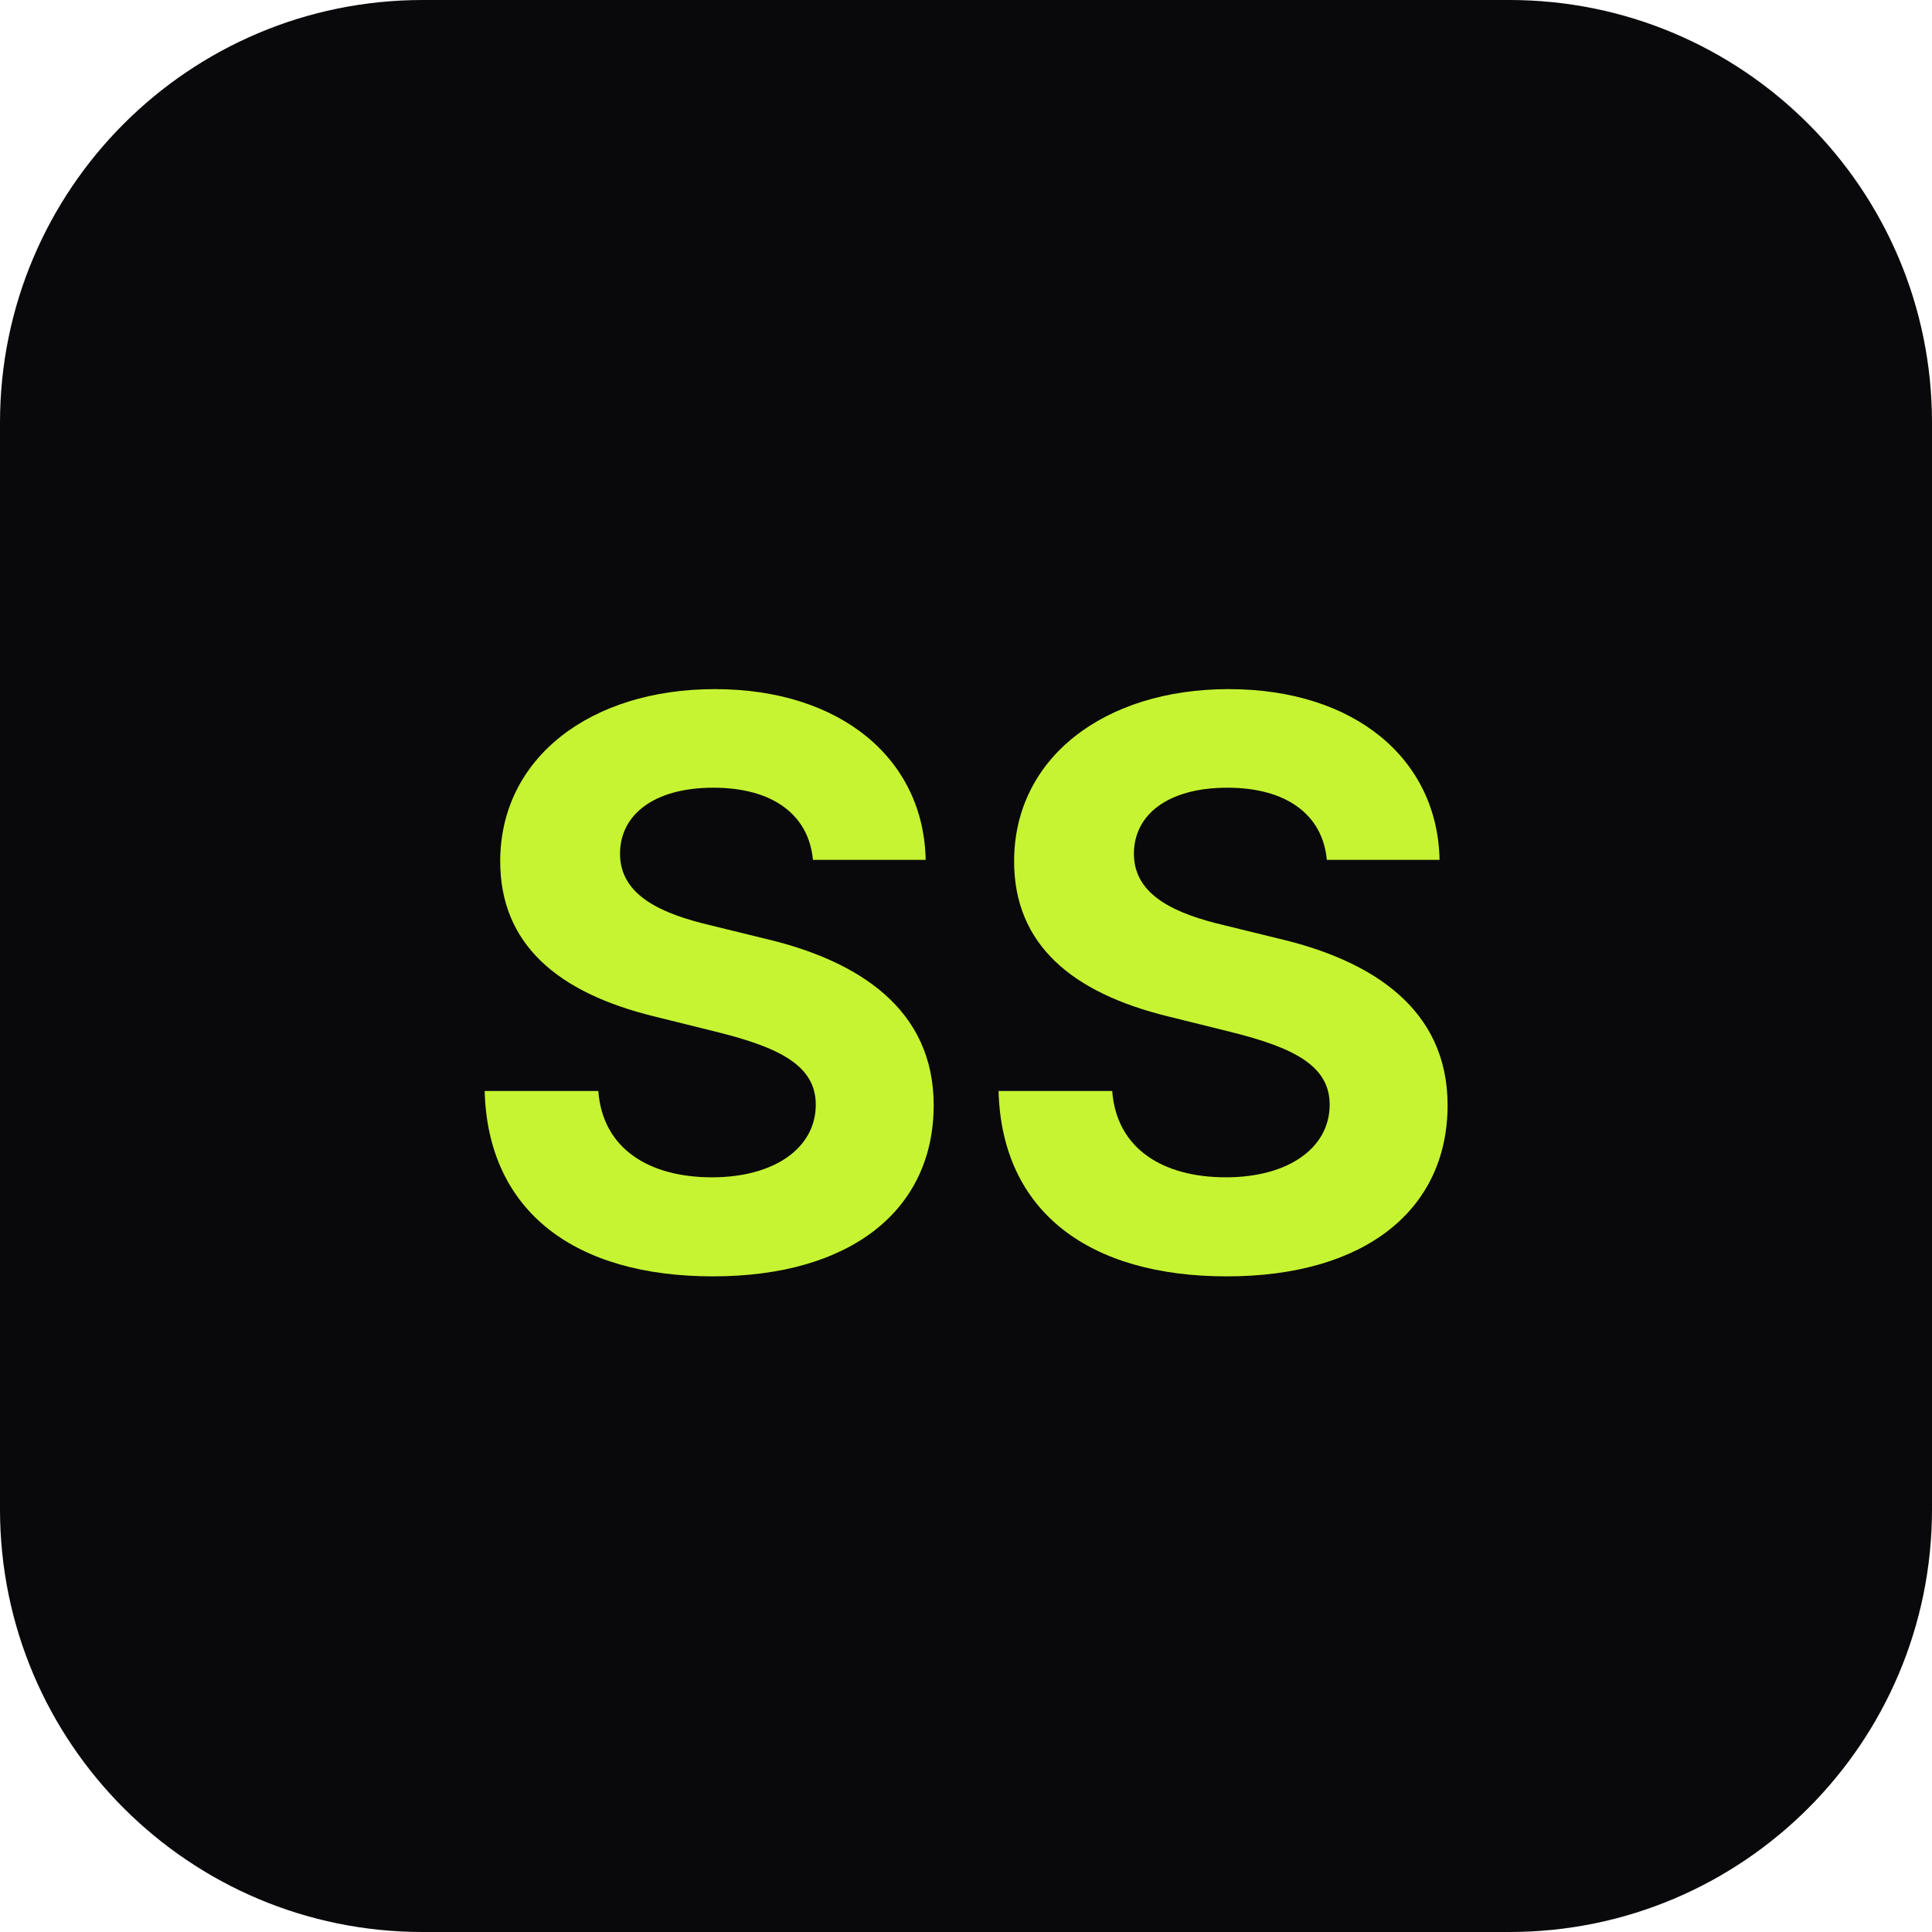
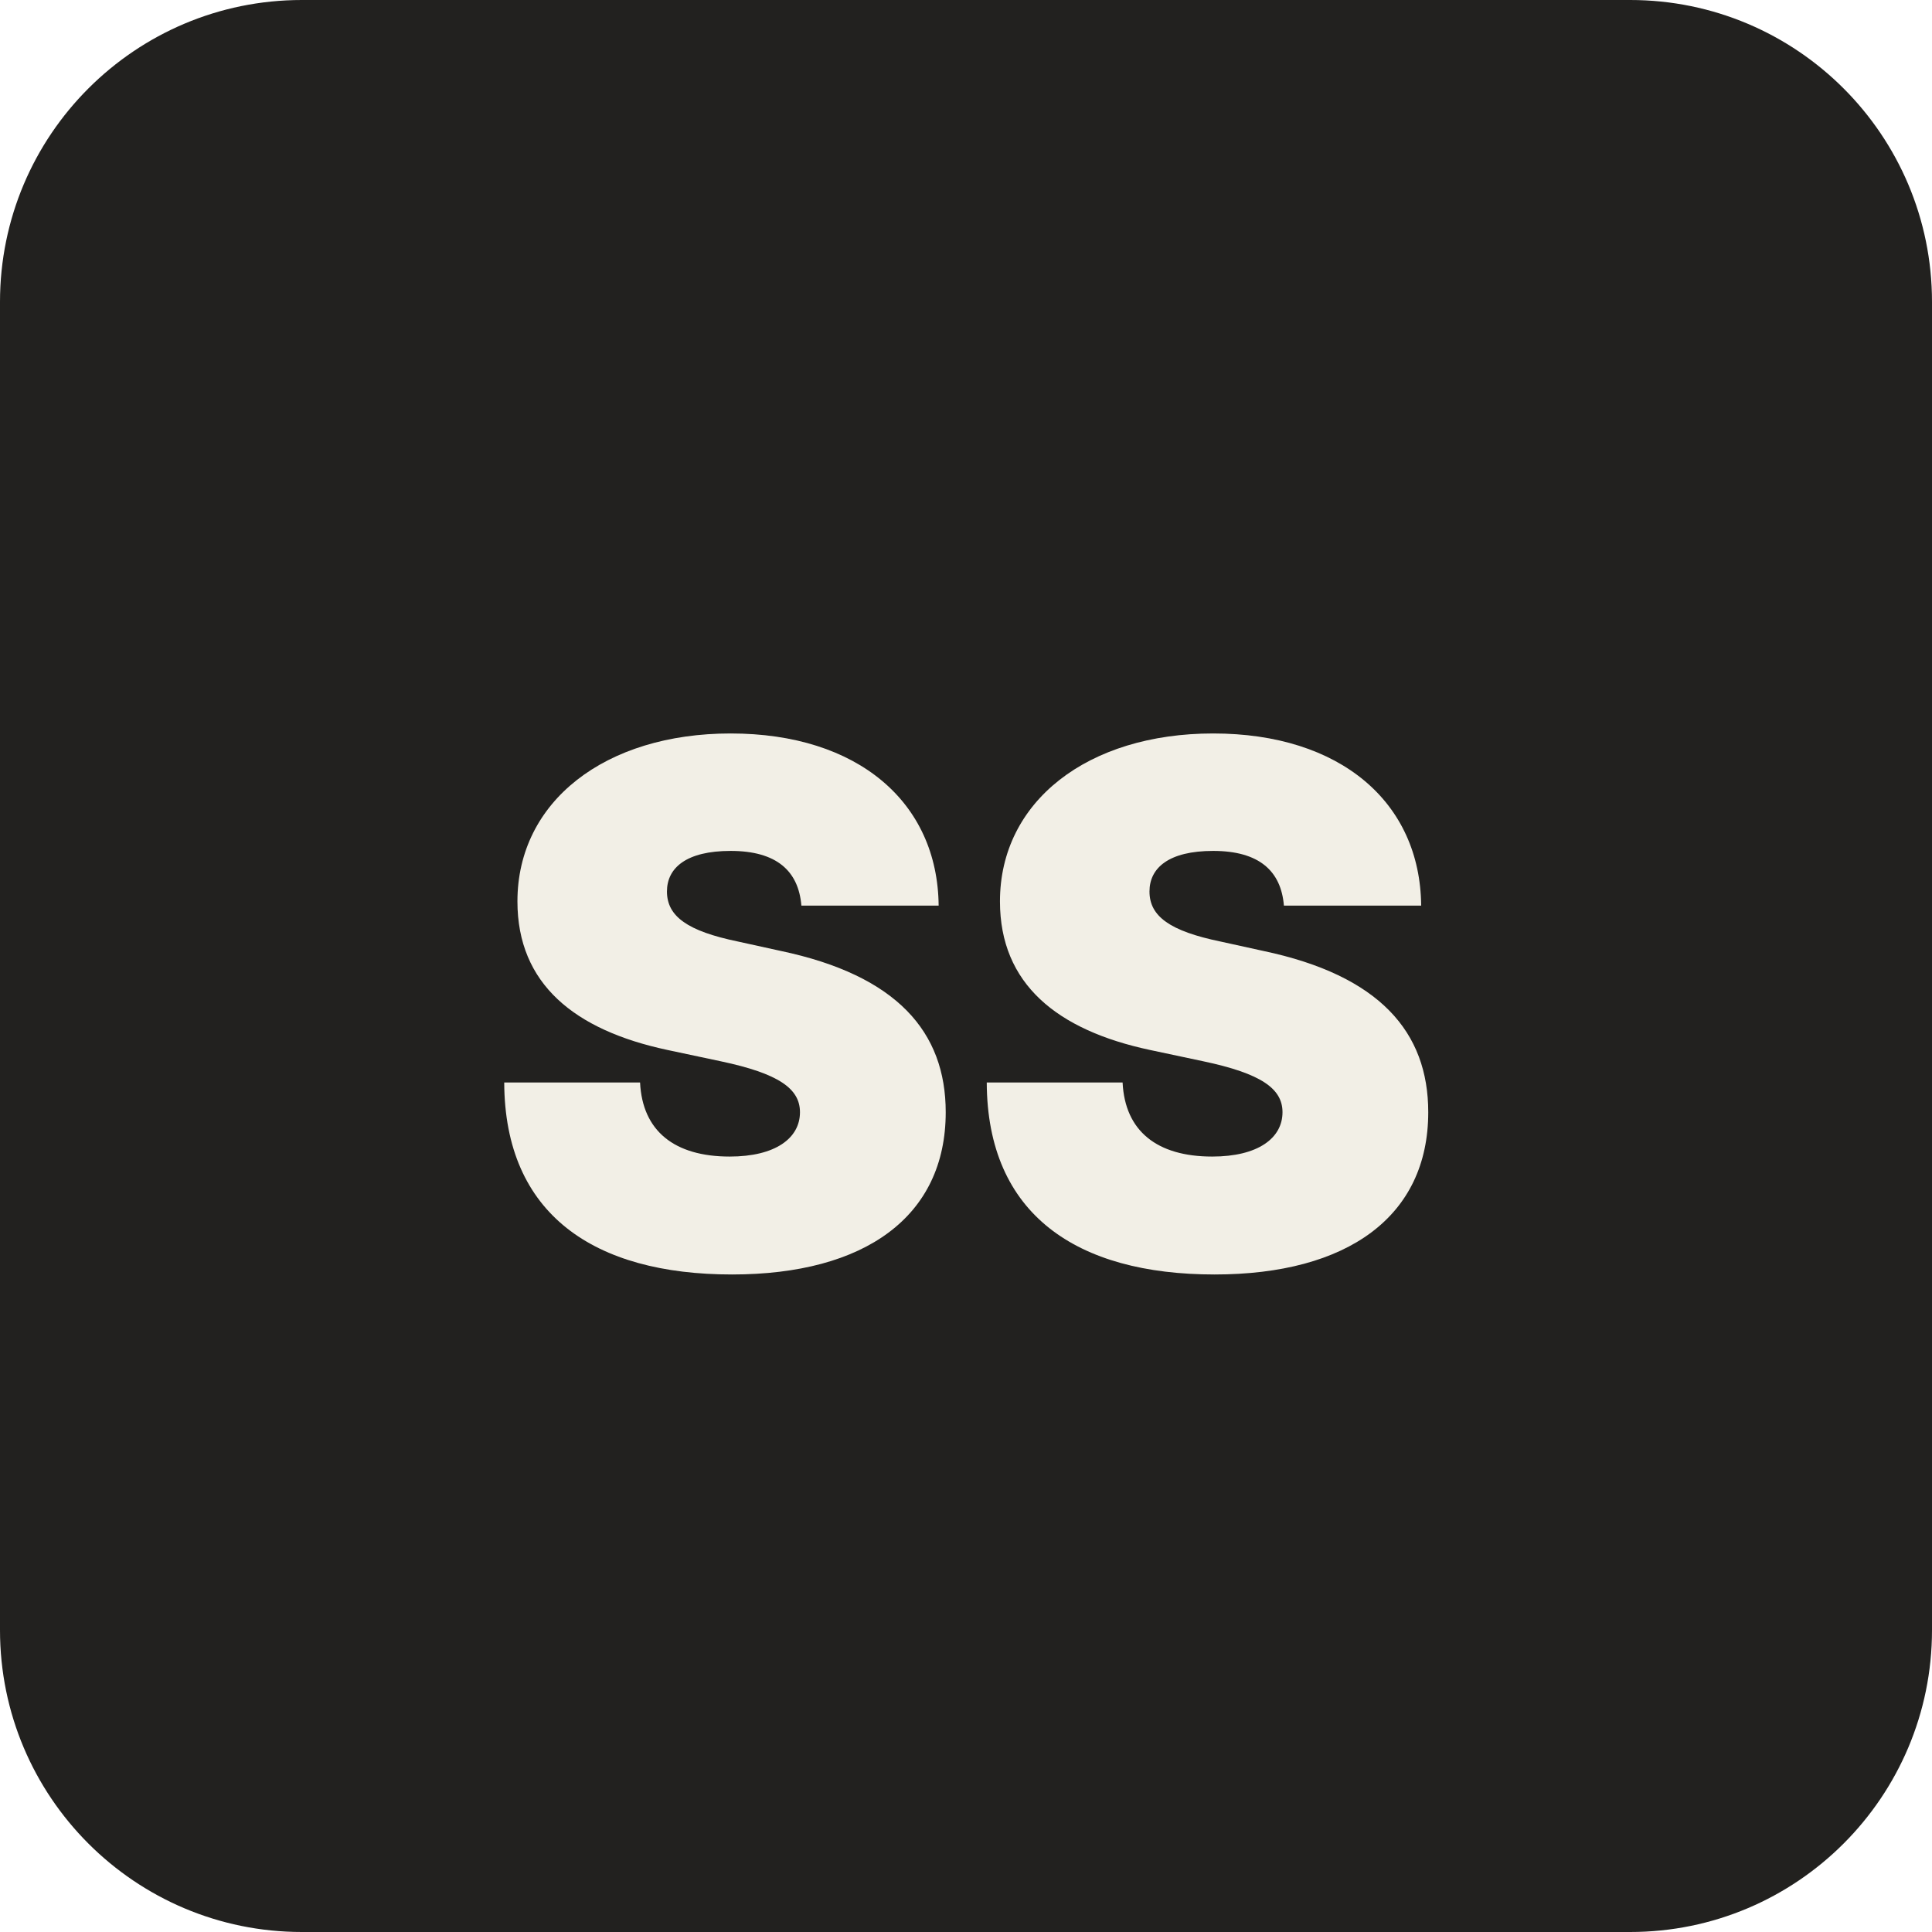
<svg xmlns="http://www.w3.org/2000/svg" viewBox="0 0 64 64">
-   <rect width="64" height="64" rx="14" fill="#09090b" />
-   <text x="32" y="42" font-family="Inter, Arial, sans-serif" font-size="26" font-weight="700" text-anchor="middle" fill="#c6f432">SS</text>
+   <rect width="64" height="64" rx="10" fill="#22211f" />
+   <text x="32" y="42" font-family="'Arial Black', Inter, Arial, sans-serif" font-size="24" font-weight="900" text-anchor="middle" fill="#f2efe6">SS</text>
</svg>
